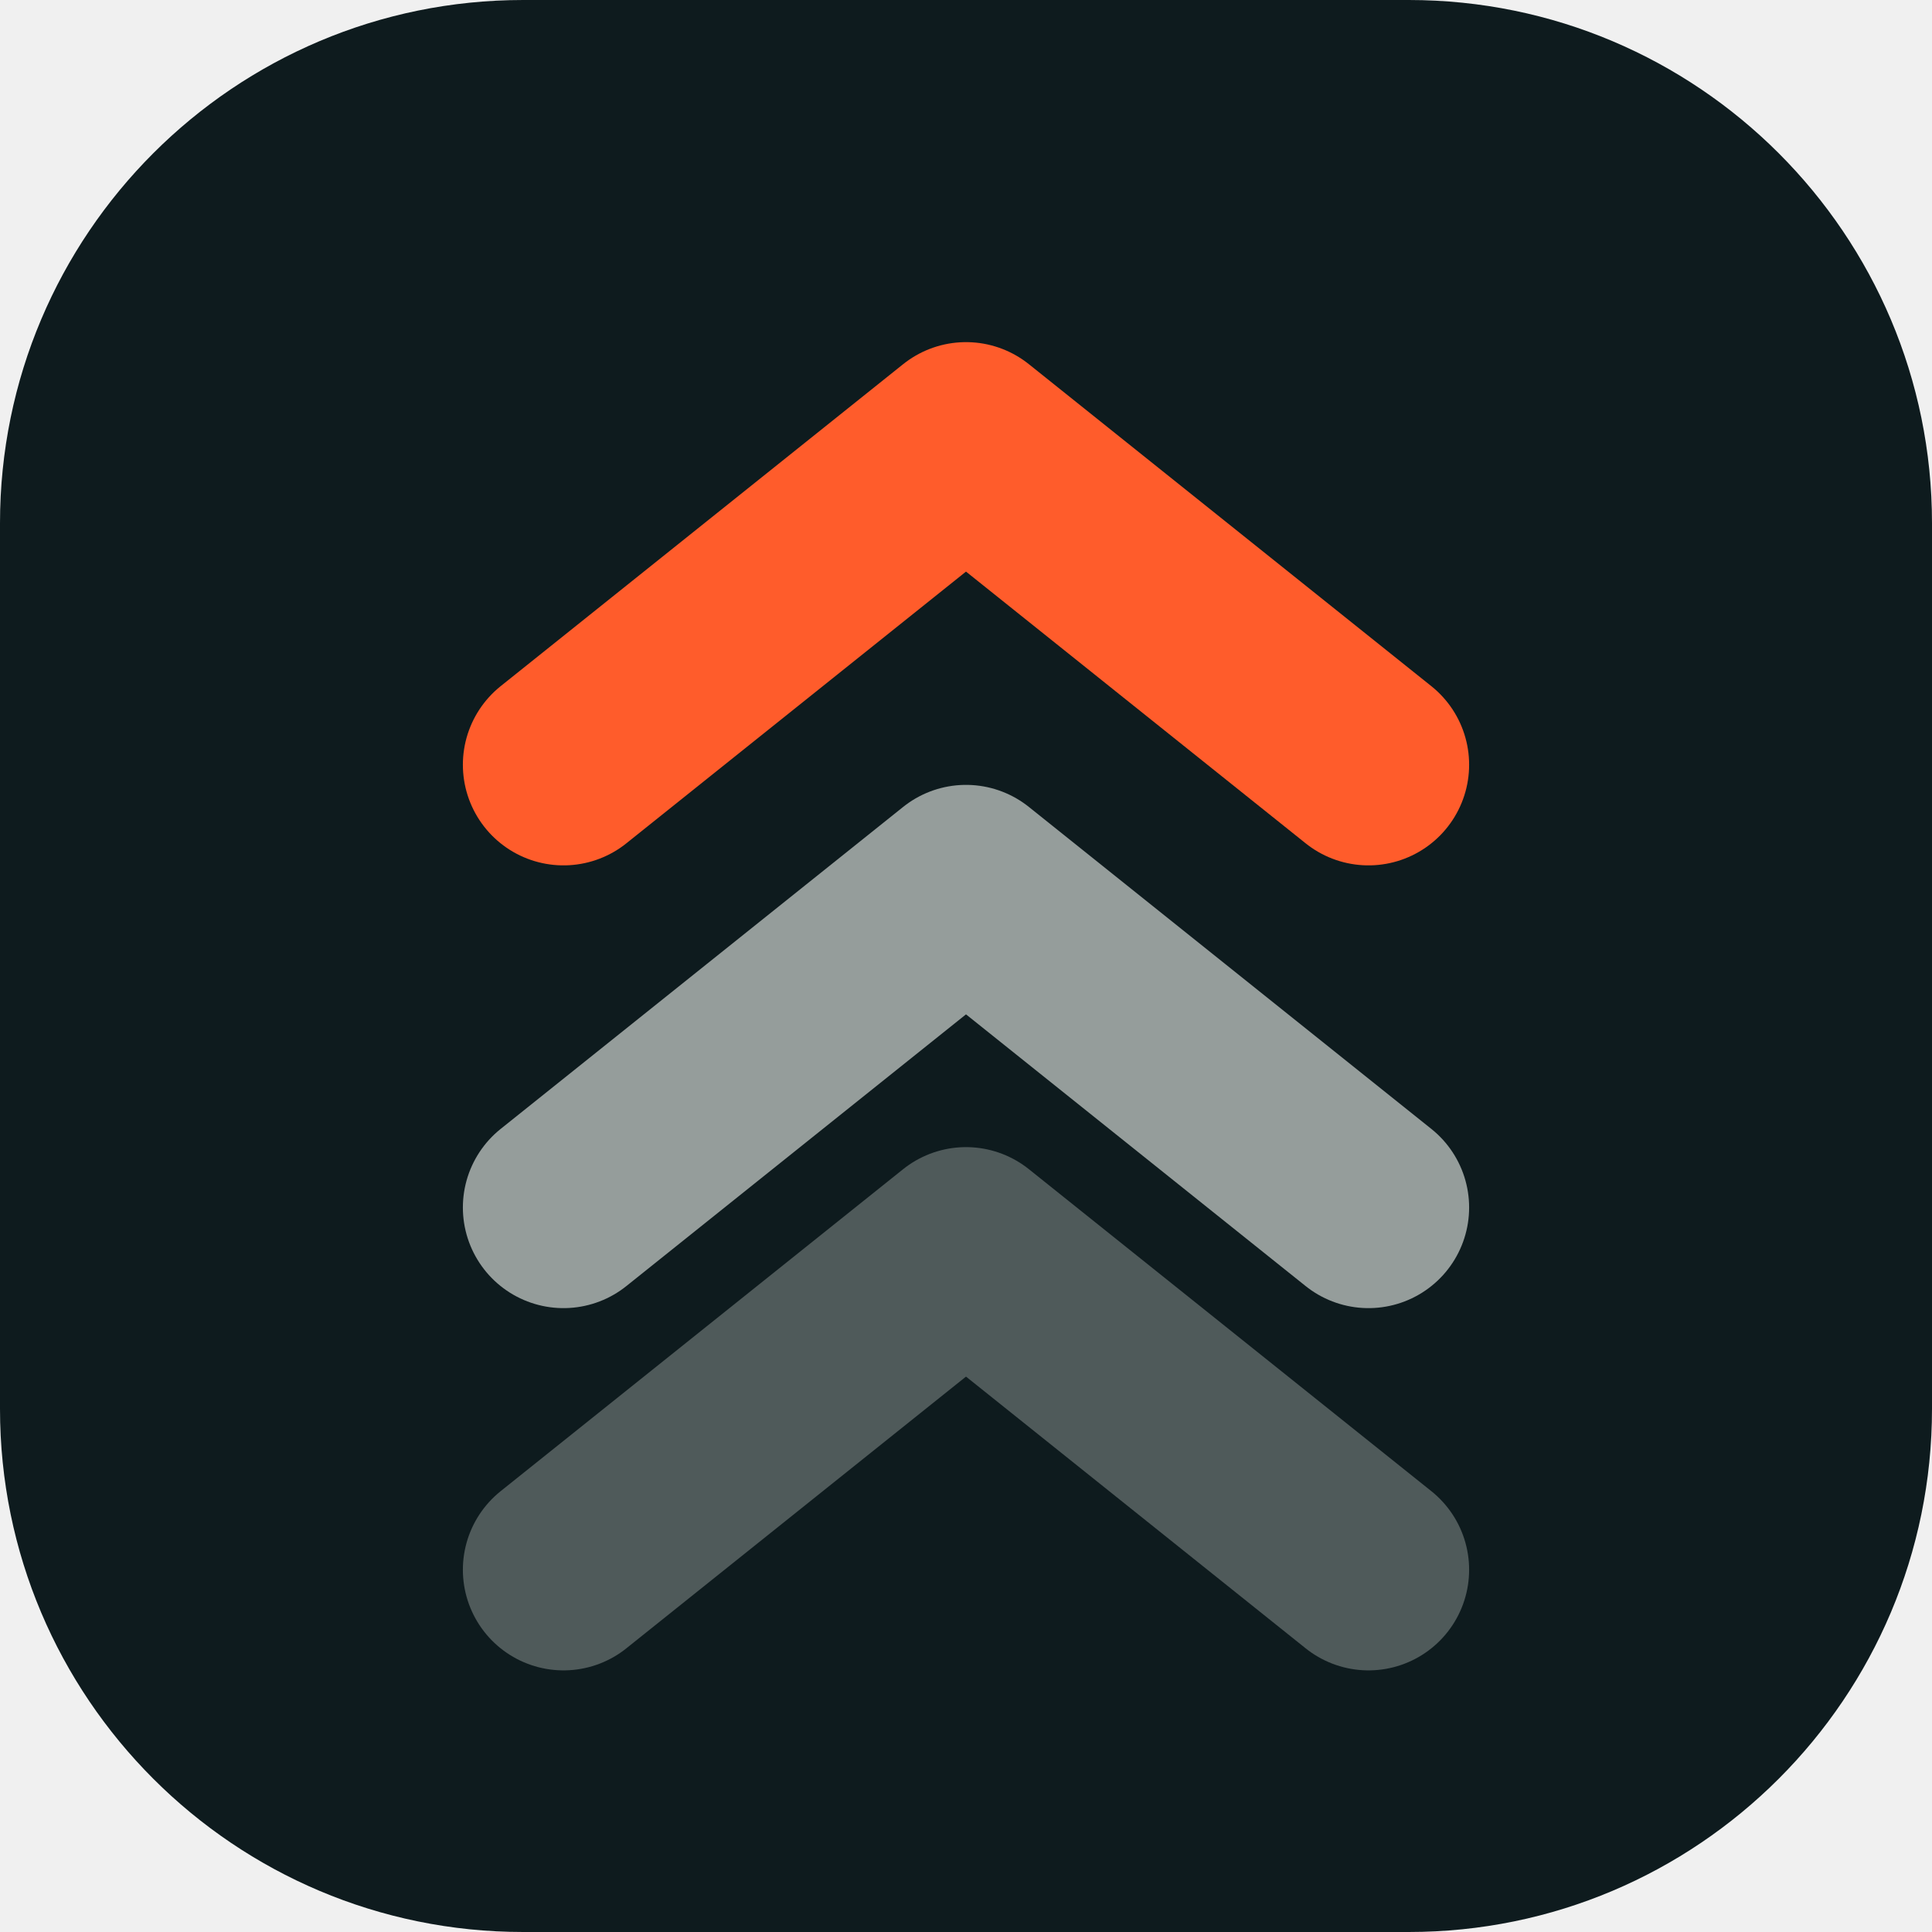
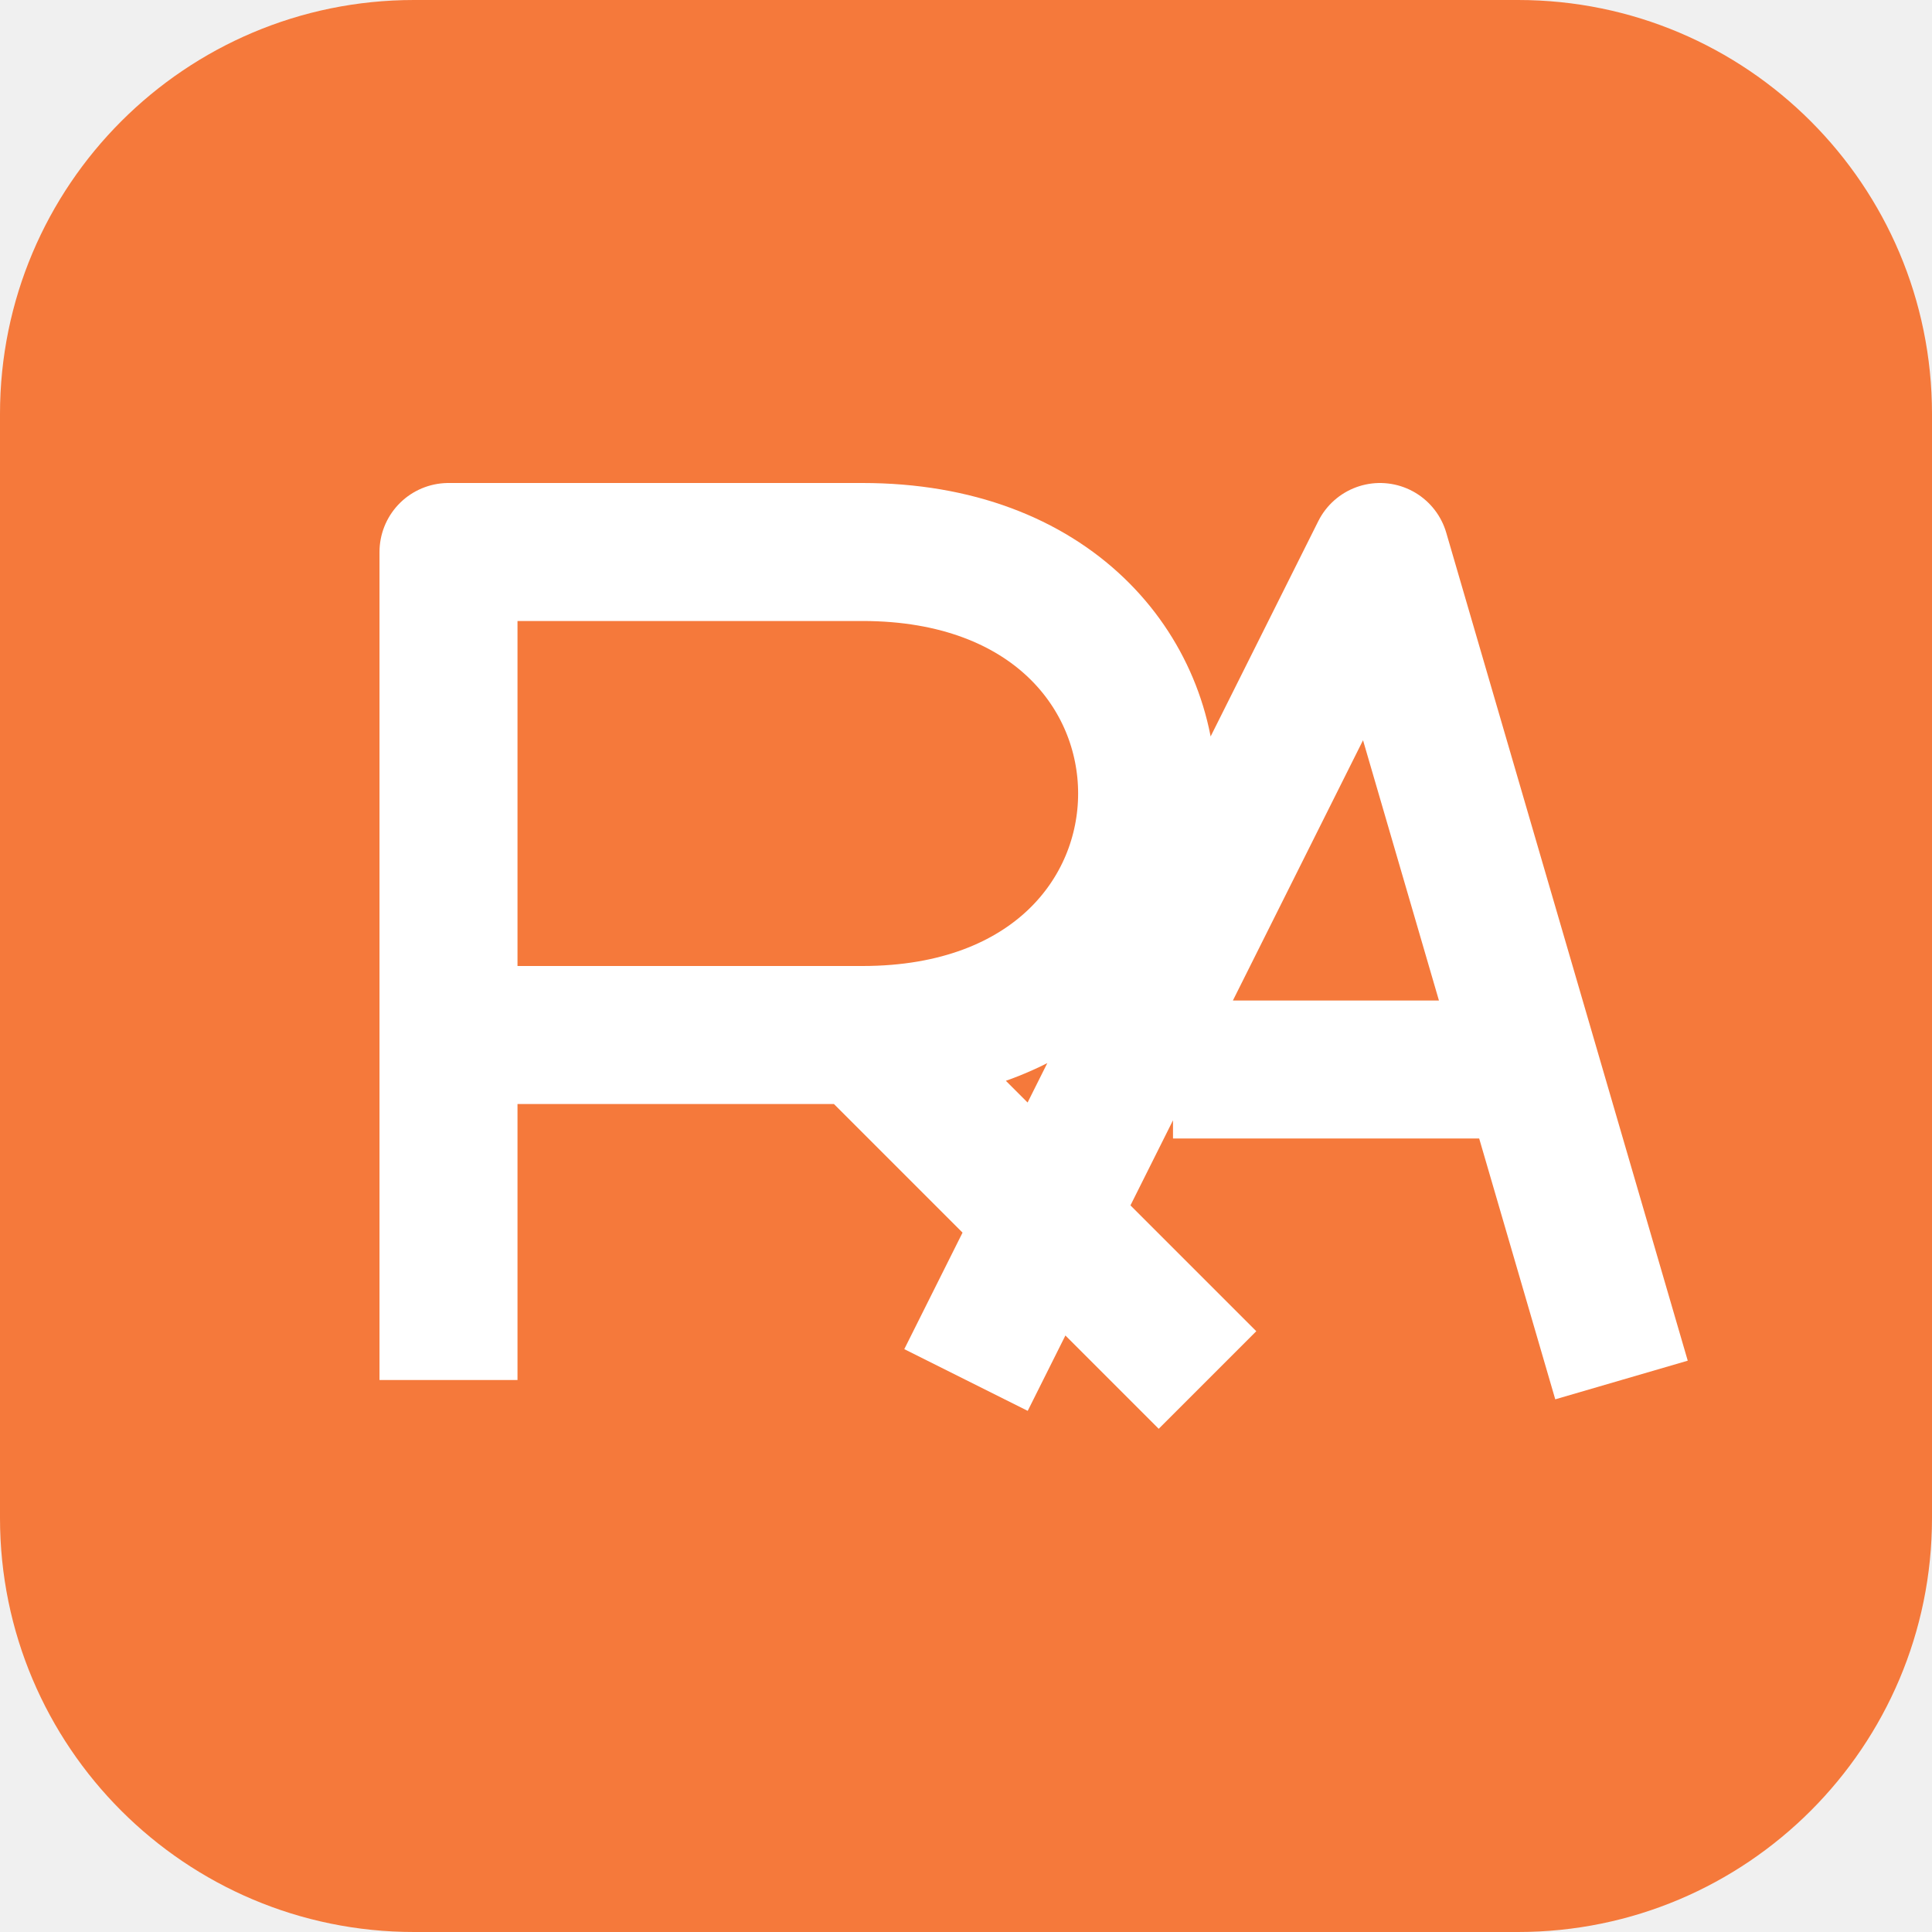
- <svg xmlns="http://www.w3.org/2000/svg" viewBox="0 0 48 48" width="48" height="48" role="img" aria-label="Revenue Accelerator Technology">
-   <rect width="48" height="48" rx="13" fill="#0E1B1E" />
-   <g fill="none" stroke="#E9EDE9" stroke-width="5" stroke-linecap="round" stroke-linejoin="round">
-     <path d="M14 39L24 31l10 8" opacity="0.3" />
-     <path d="M14 30L24 22l10 8" opacity="0.62" />
-   </g>
-   <path d="M14 19L24 11l10 8" fill="none" stroke="#FF5C2B" stroke-width="5" stroke-linecap="round" stroke-linejoin="round" />
+ <svg xmlns="http://www.w3.org/2000/svg" viewBox="0 0 56 56">
+   <rect width="56" height="56" rx="12" fill="#F5793B" />
+   <path d="M13 40V16h12c11 0 11 14 0 14H13m12 0 10 10M28 40l12-24 7 24M34 31h10" fill="none" stroke="#fff" stroke-width="4" stroke-linejoin="round" />
</svg>
